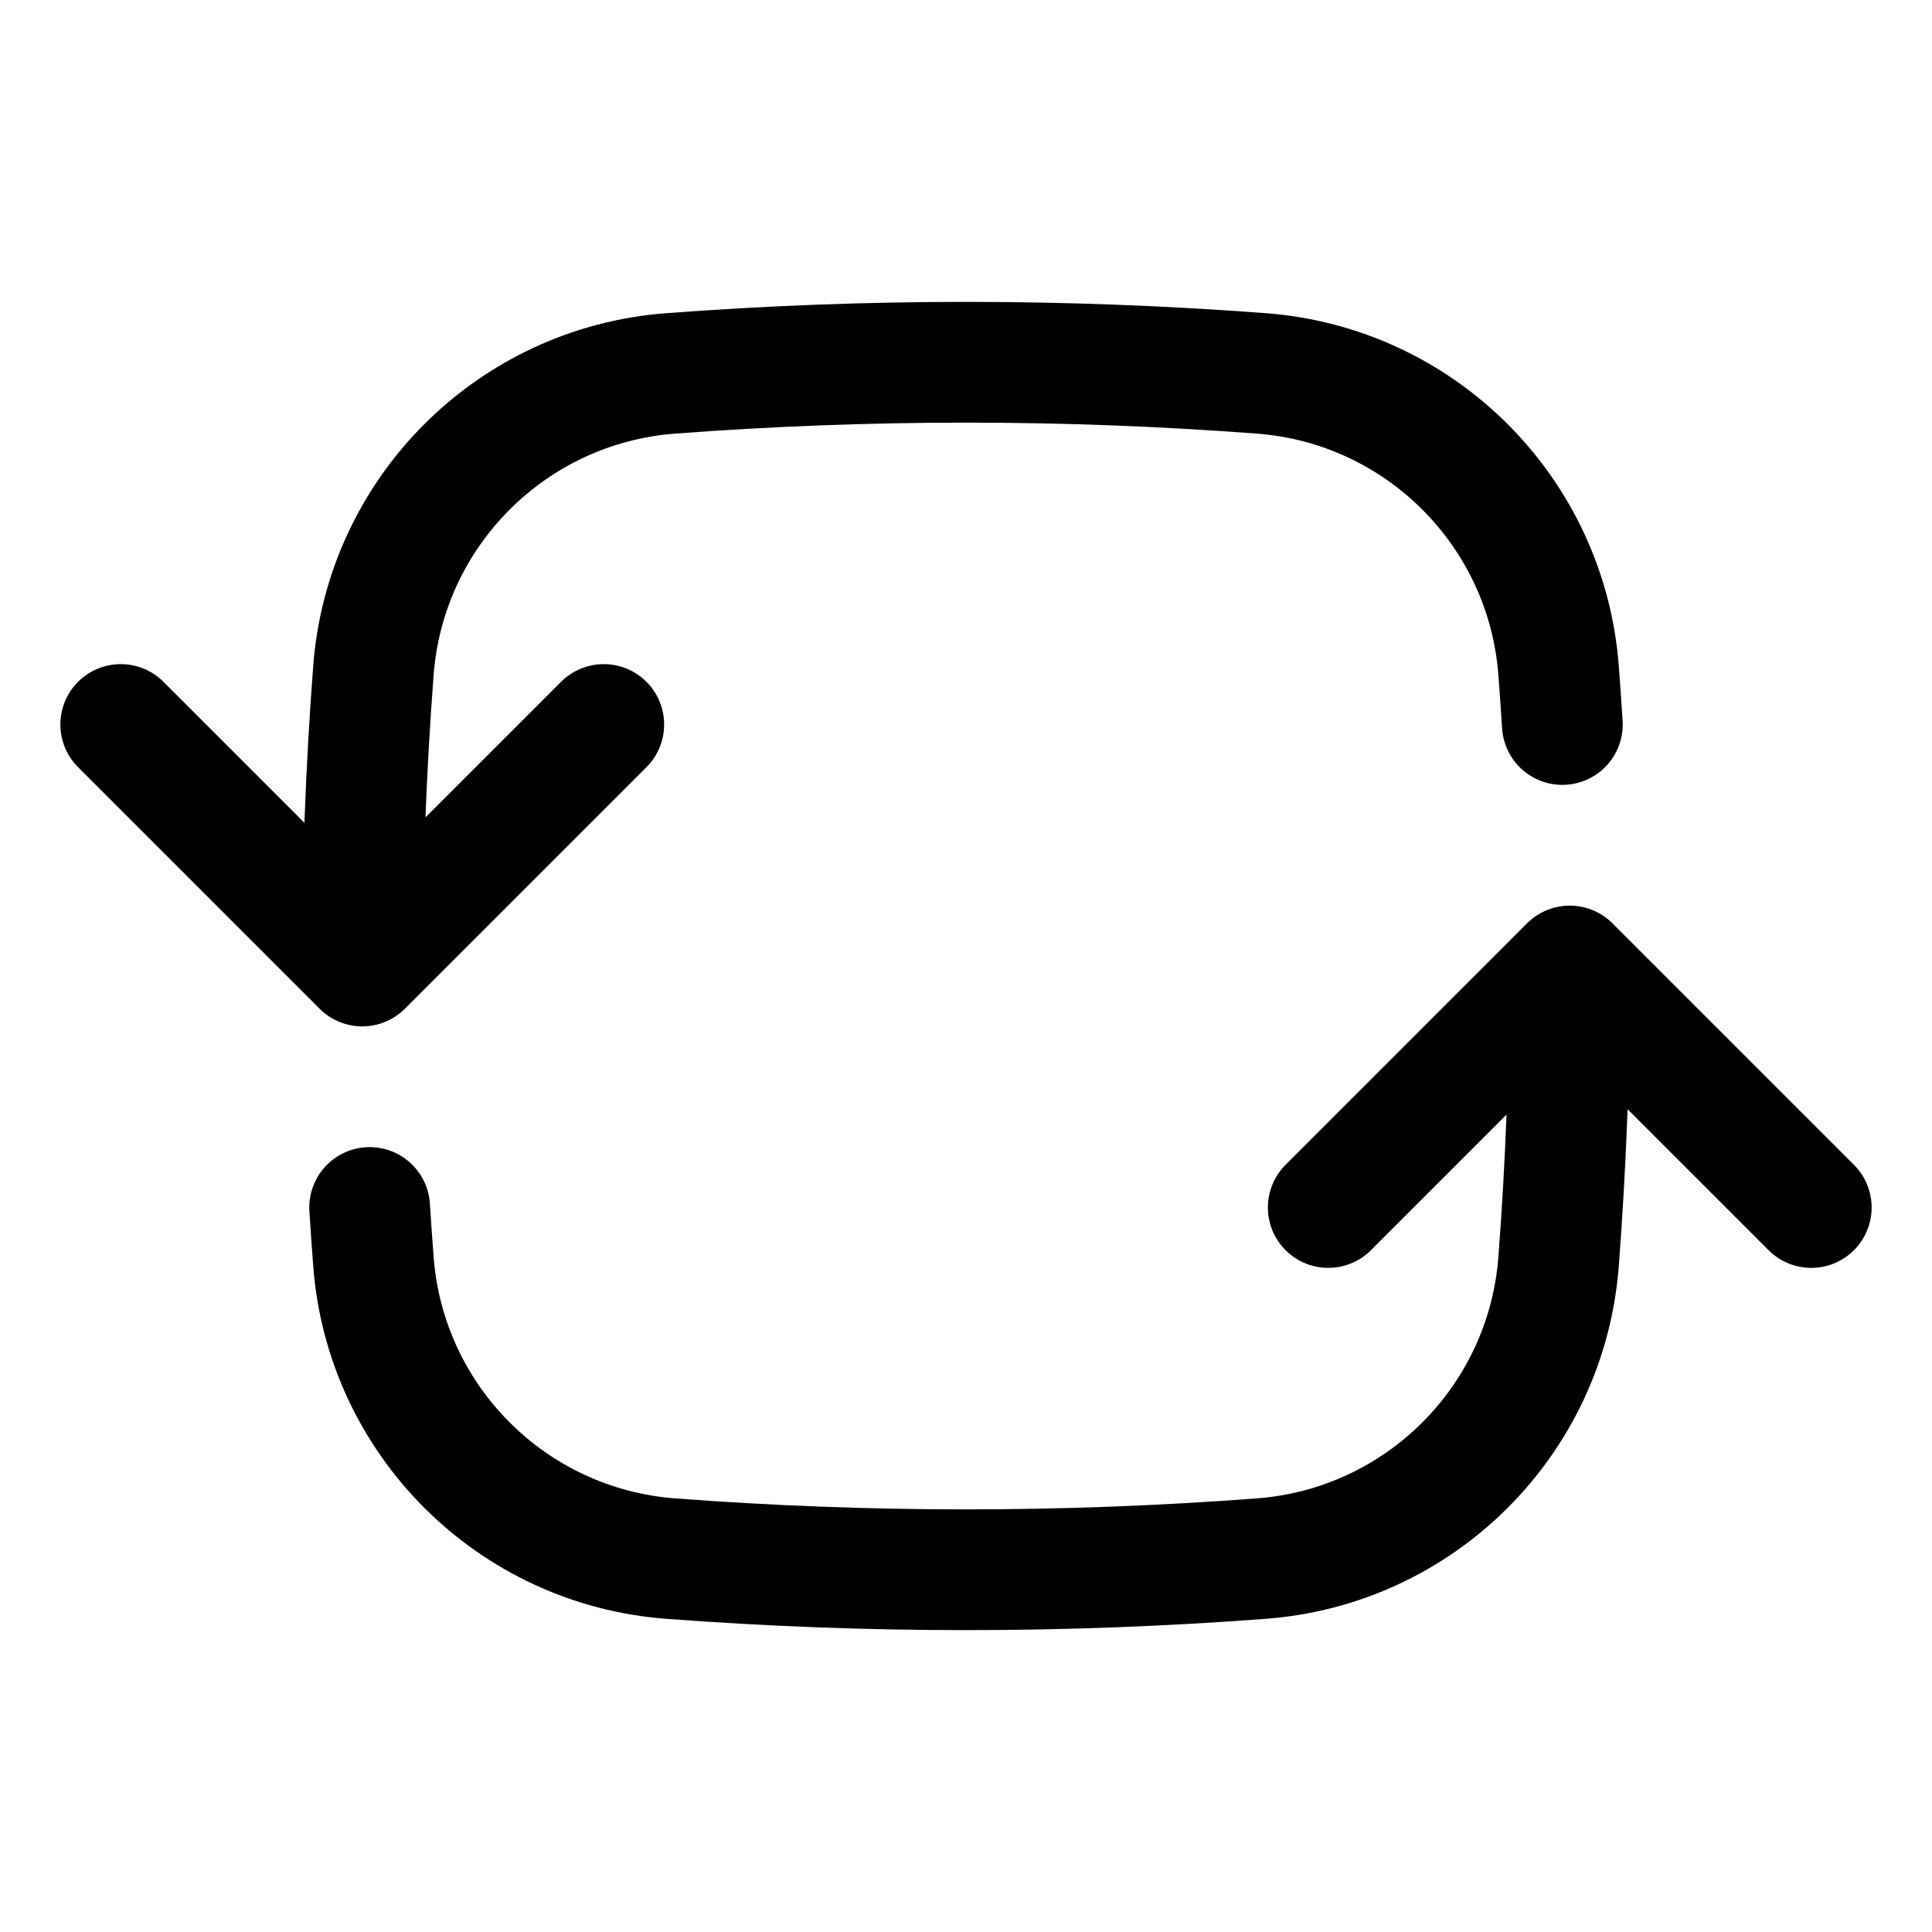
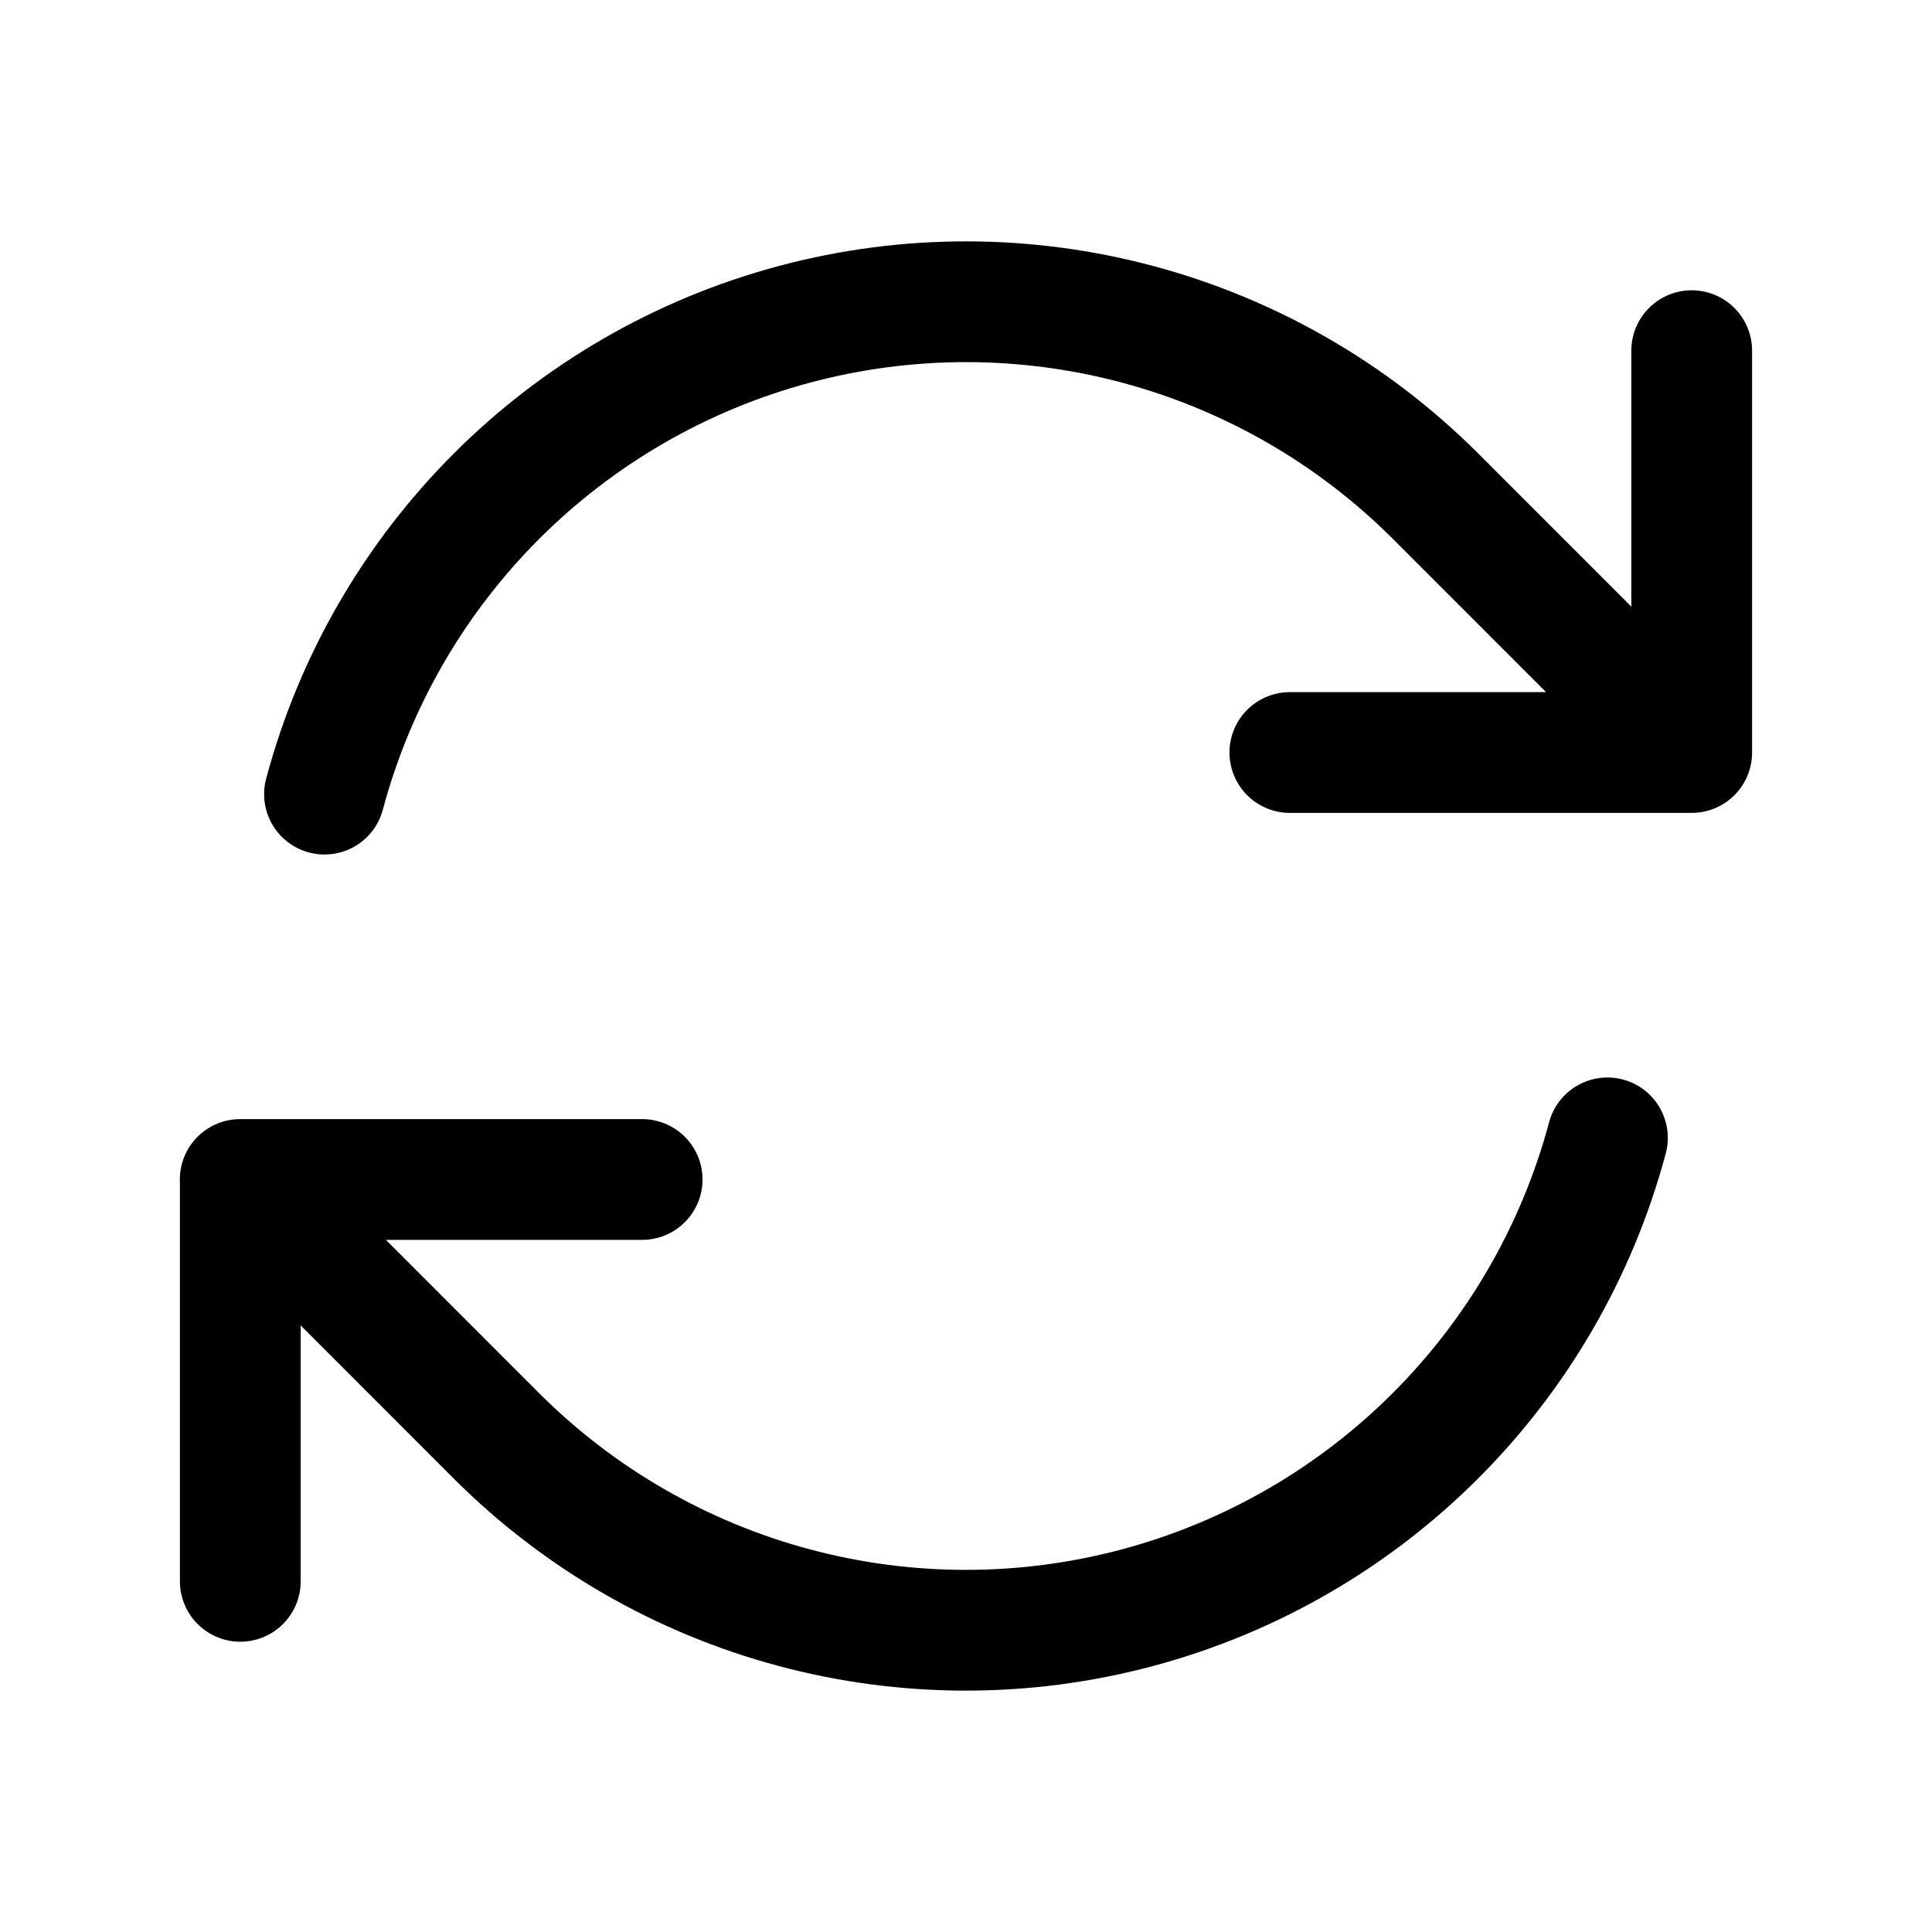
<svg xmlns="http://www.w3.org/2000/svg" fill="none" viewBox="0 0 24 24" stroke-width="1.5" stroke="currentColor" aria-hidden="true">
-   <path stroke-linecap="round" stroke-linejoin="round" d="M4.5 12c0-1.232.046-2.453.138-3.662a4.006 4.006 0 013.7-3.7 48.678 48.678 0 017.324 0 4.006 4.006 0 013.7 3.7c.017.22.032.441.046.662M4.5 12l-3-3m3 3l3-3m12 3c0 1.232-.046 2.453-.138 3.662a4.006 4.006 0 01-3.7 3.7 48.657 48.657 0 01-7.324 0 4.006 4.006 0 01-3.7-3.7c-.017-.22-.032-.441-.046-.662M19.5 12l-3 3m3-3l3 3" />
+   <path stroke-linecap="round" stroke-linejoin="round" d="M16.023 9.348h4.992v-.001M2.985 19.644v-4.992m0 0h4.992m-4.993 0l3.181 3.183a8.25 8.25 0 0013.803-3.7M4.031 9.865a8.25 8.25 0 0113.803-3.7l3.181 3.182m0-4.991v4.99" />
</svg>
